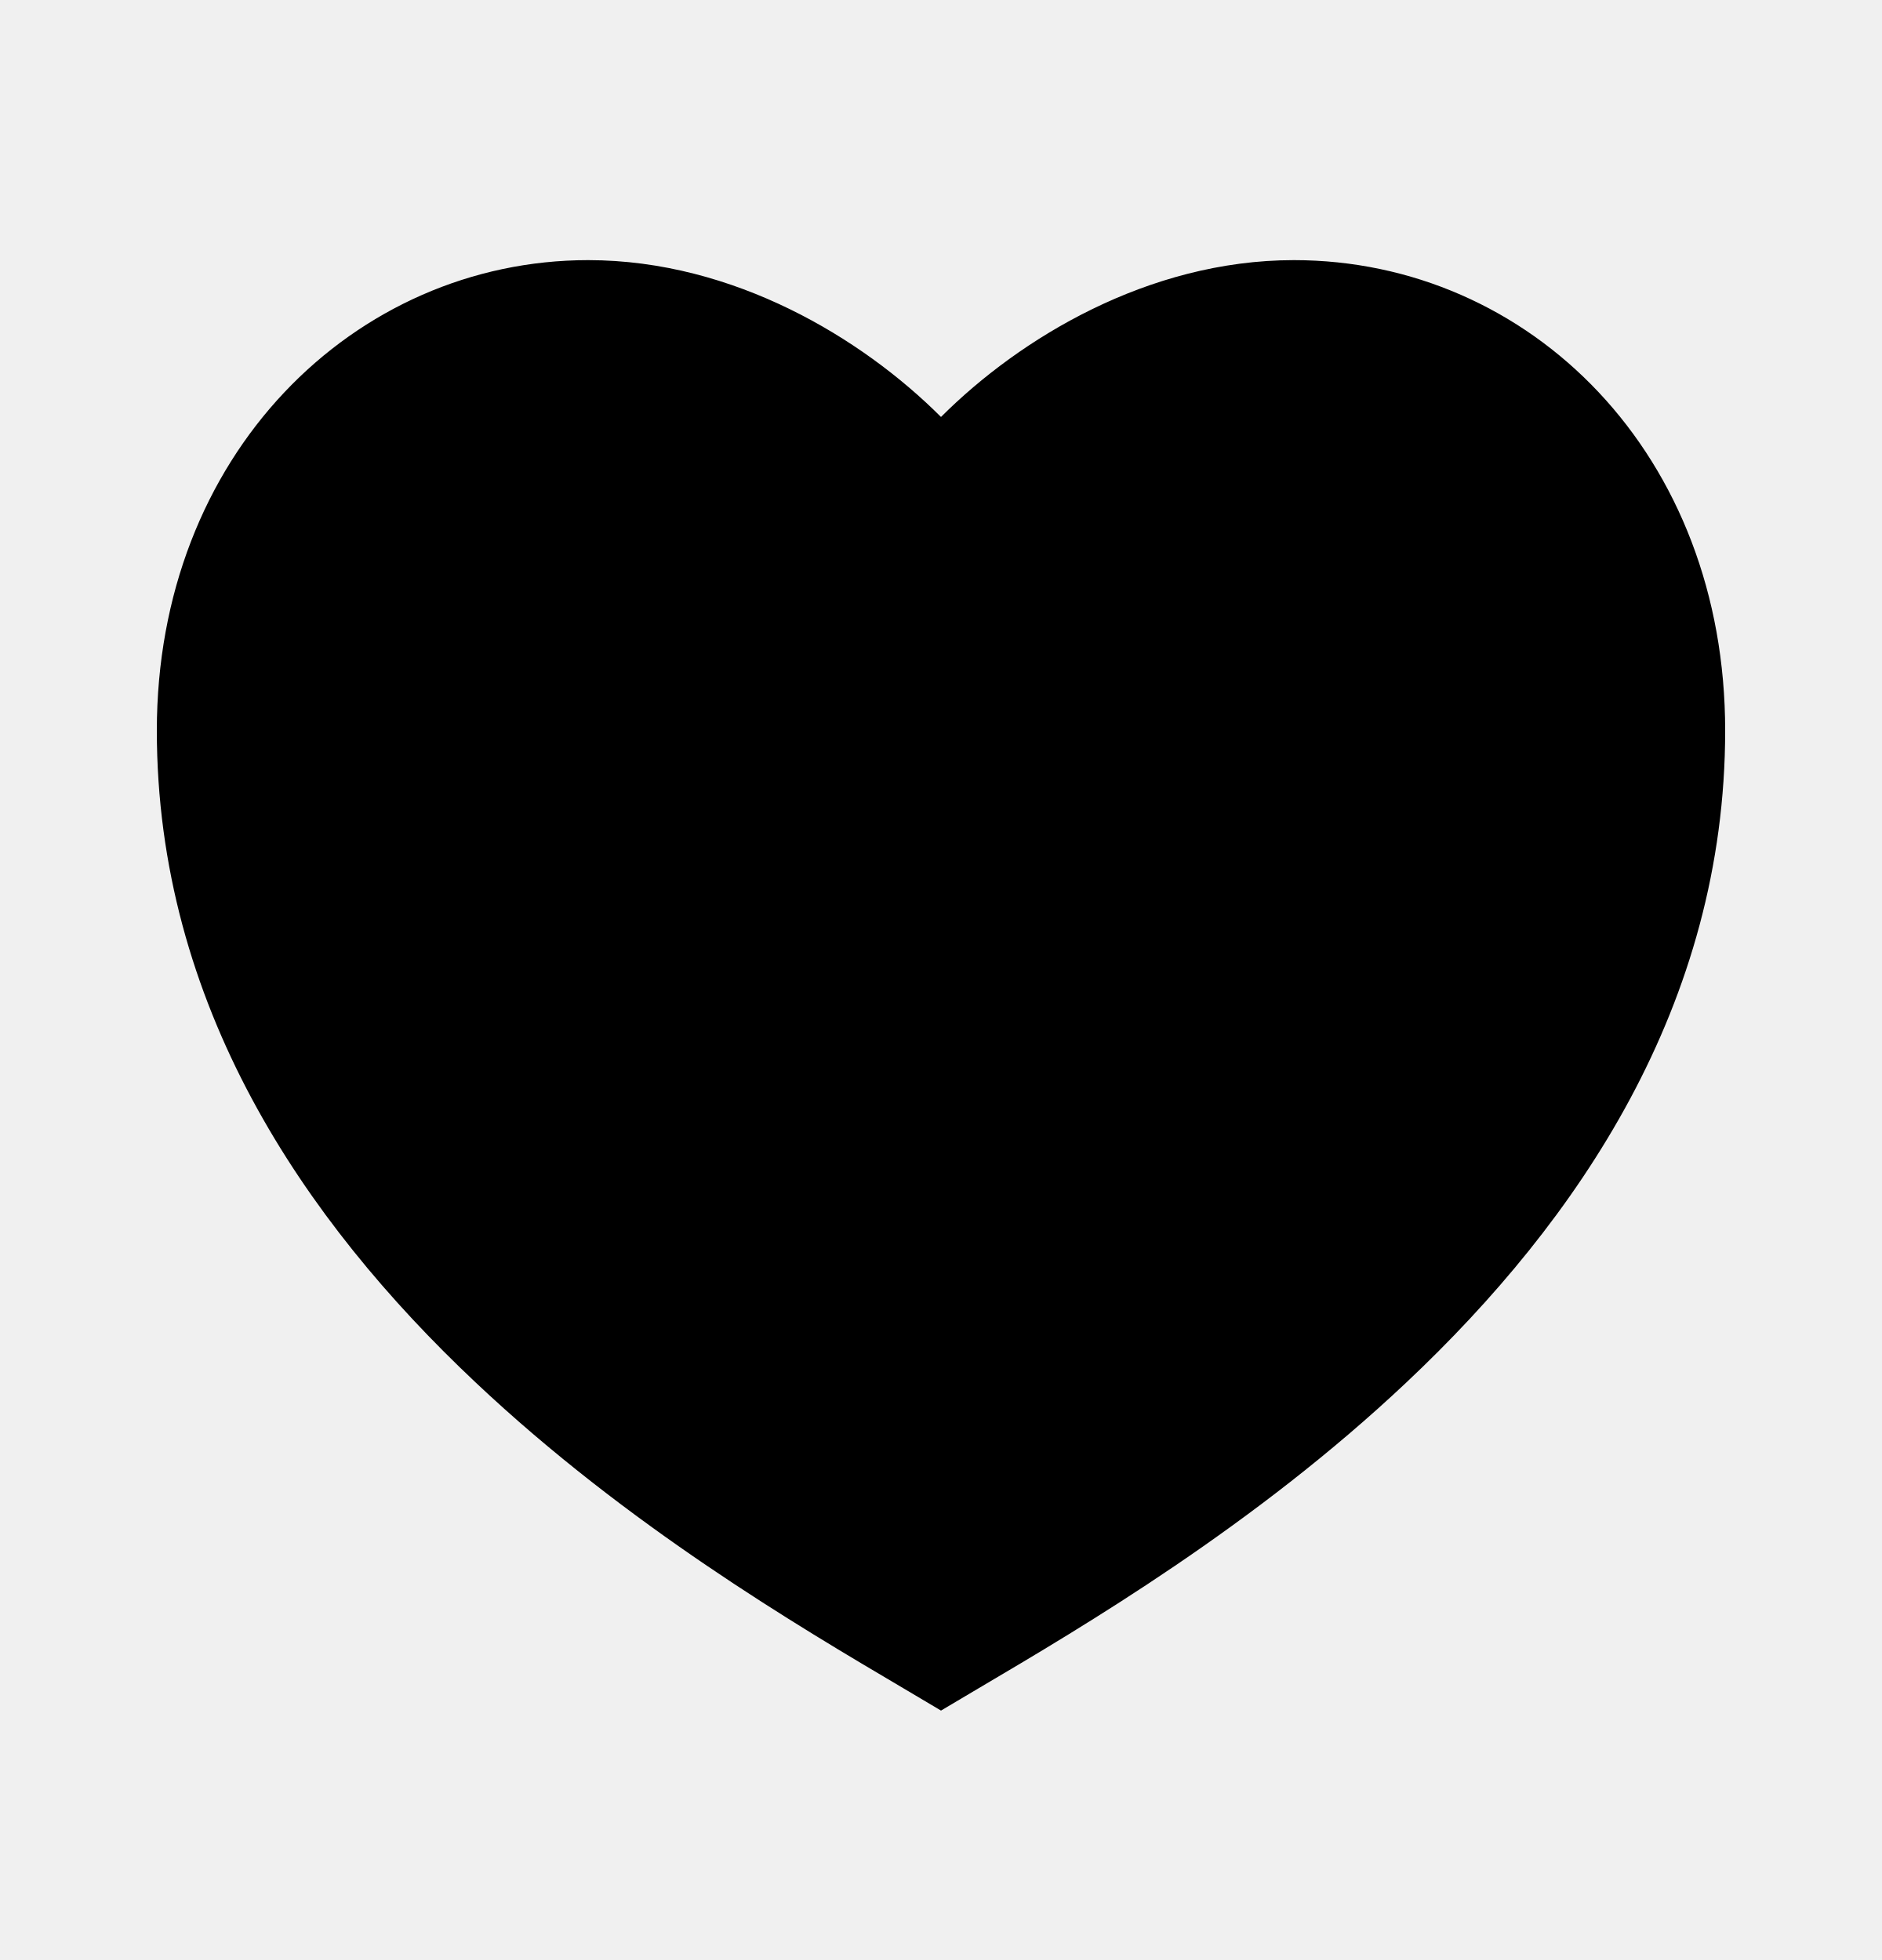
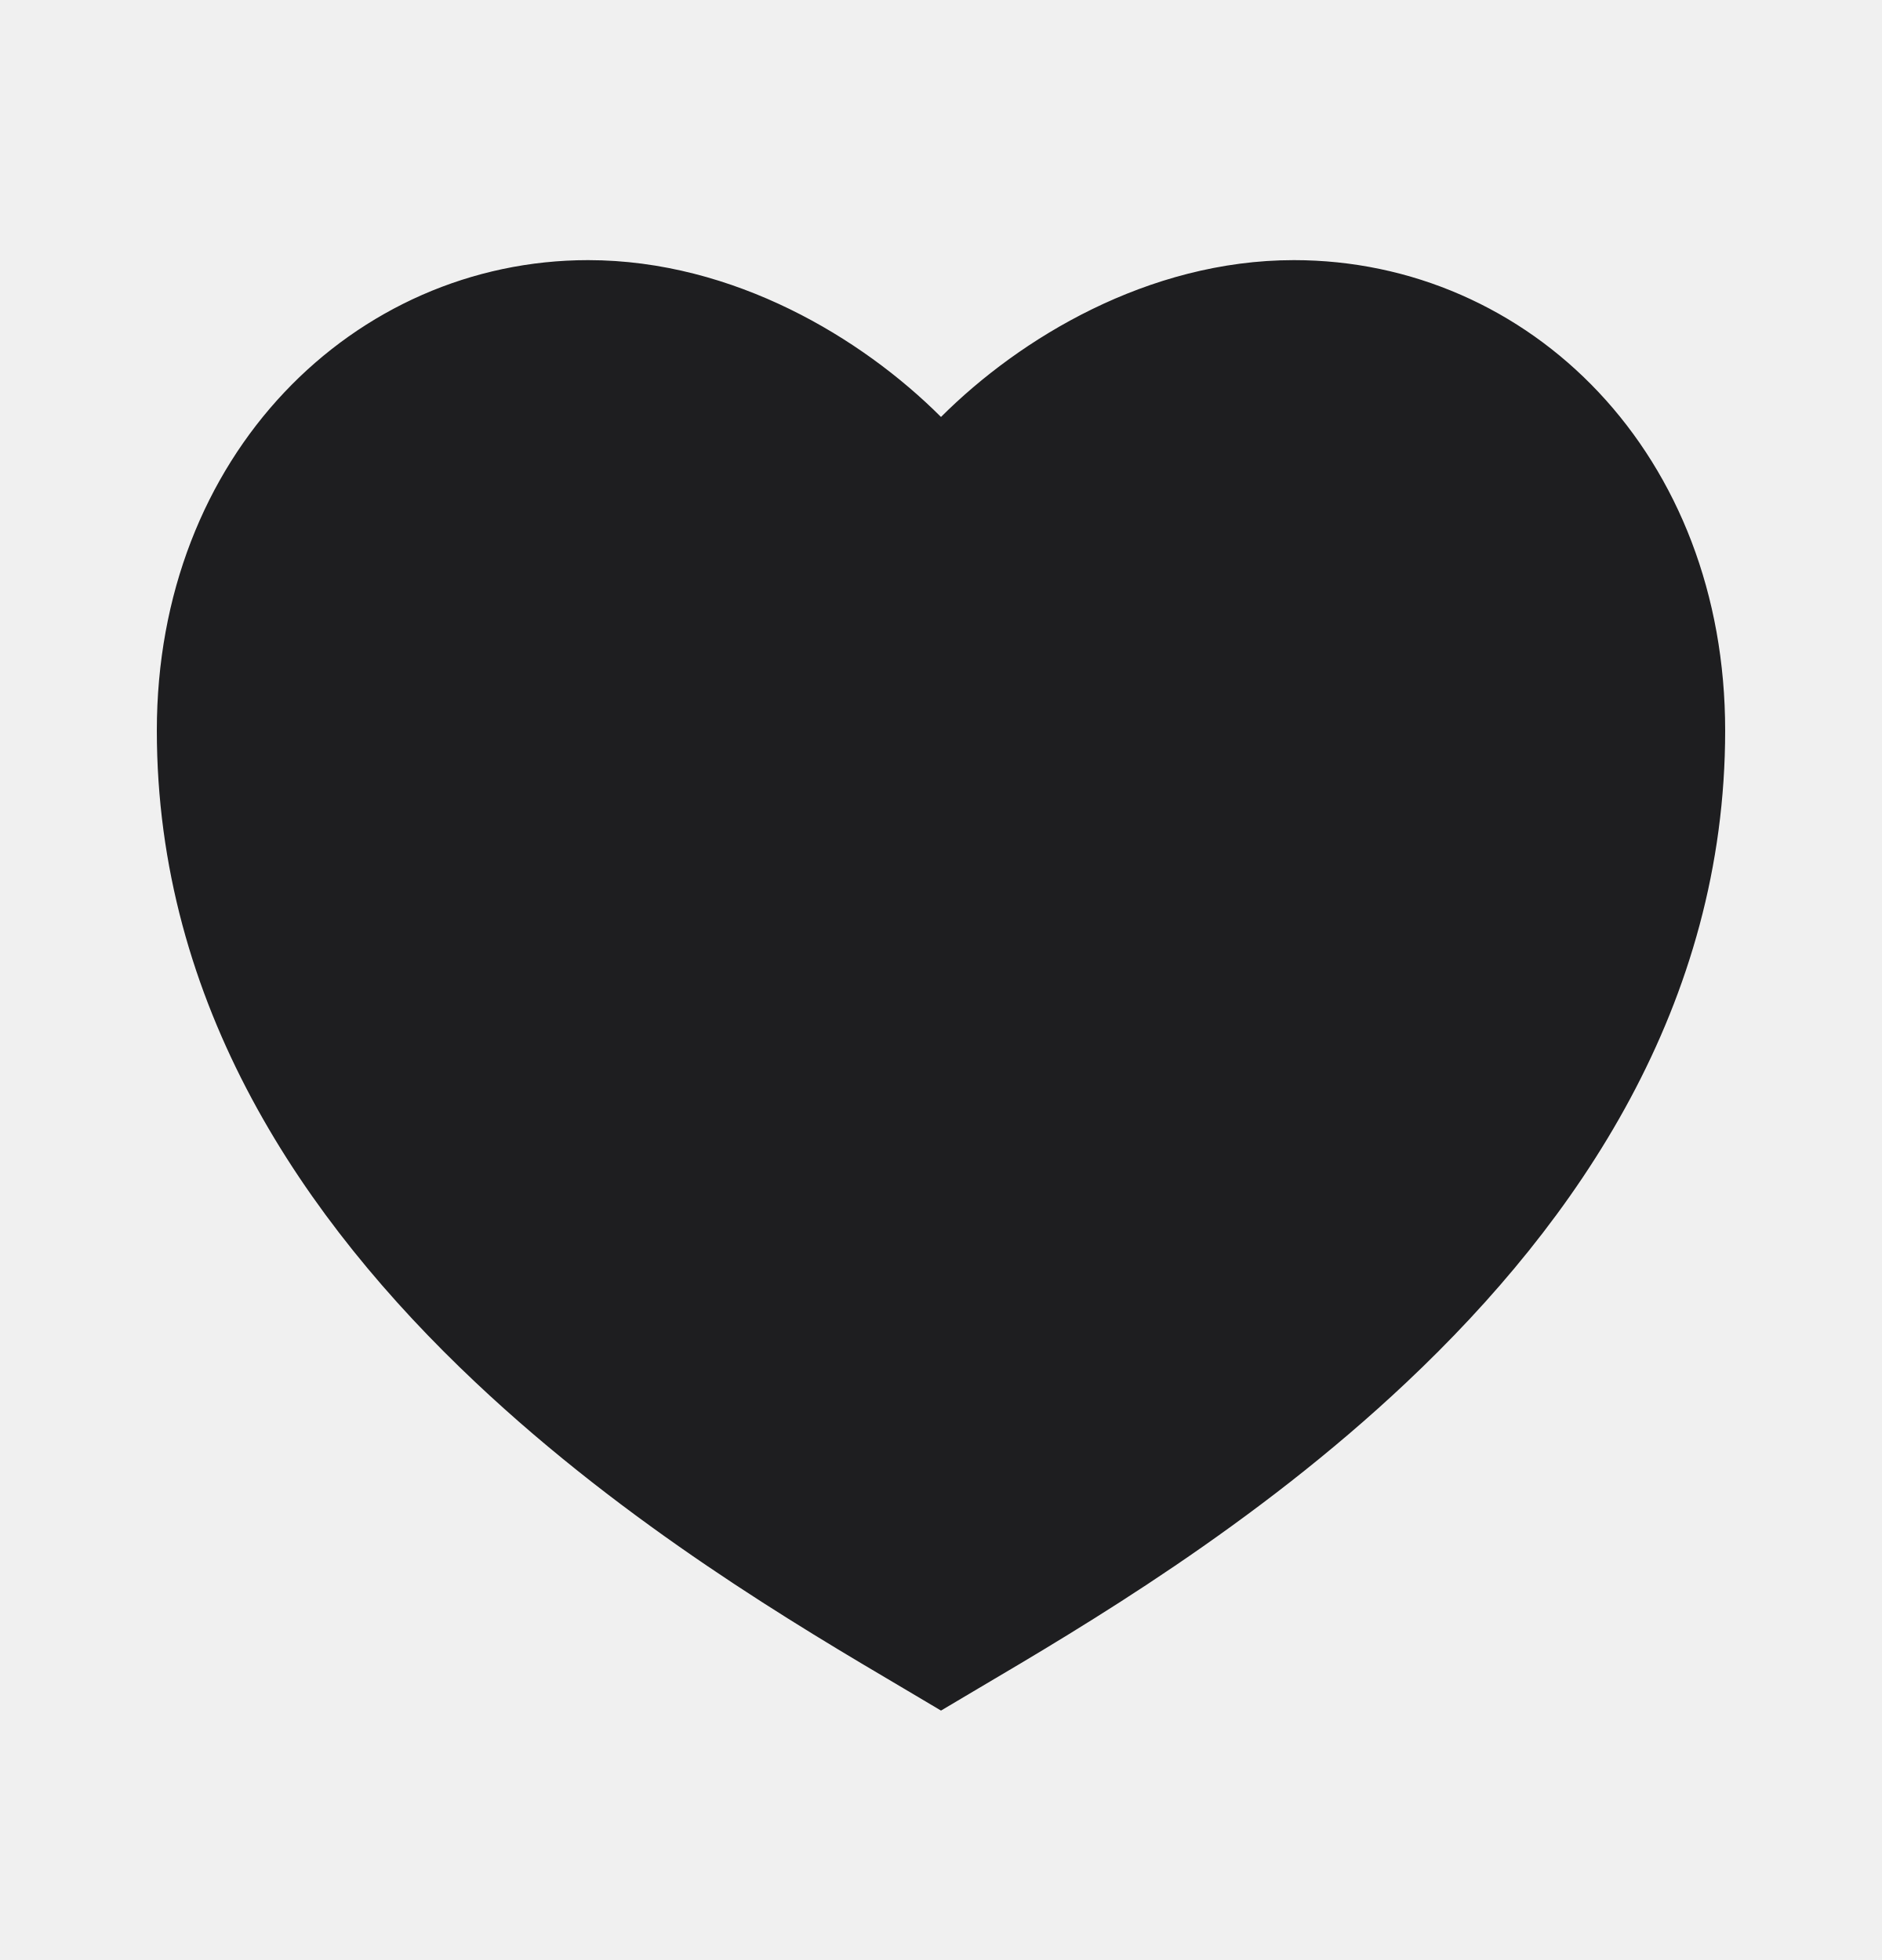
<svg xmlns="http://www.w3.org/2000/svg" viewBox="0 0 24 25" fill="none">
  <g clip-path="url(#clip0_406_732)">
-     <path d="M13.334 19.557L13.333 19.557C13.029 19.749 12.727 19.933 12.384 20.138L12 20.366L11.616 20.138C11.273 19.933 10.971 19.749 10.666 19.556C9.767 18.99 8.949 18.421 8.178 17.809L8.178 17.808C5.108 15.366 3.25 12.583 3.25 9.318C3.25 6.641 5.069 4.568 7.5 4.568C8.82 4.568 10.165 5.253 11.116 6.202L11.116 6.202L12 7.086L12.884 6.202L12.884 6.202C13.835 5.253 15.18 4.568 16.5 4.568C18.955 4.568 20.75 6.626 20.75 9.318C20.75 12.582 18.893 15.366 15.821 17.808L13.334 19.557ZM13.334 19.557C14.233 18.99 15.051 18.421 15.821 17.809L13.334 19.557ZM11.47 5.849L12 6.379L12.53 5.849C13.441 4.939 14.901 4.068 16.5 4.068C19.078 4.068 21.25 6.186 21.25 9.318C21.25 12.528 19.534 15.095 17.423 17.085C15.551 18.851 13.442 20.095 12.097 20.889C12.064 20.909 12.032 20.927 12 20.946C11.968 20.927 11.936 20.909 11.903 20.889C10.558 20.095 8.449 18.851 6.577 17.085C4.466 15.095 2.75 12.528 2.75 9.318C2.75 6.189 4.956 4.068 7.5 4.068C9.099 4.068 10.559 4.939 11.47 5.849Z" fill="black" stroke="black" stroke-width="1.5" />
+     <path d="M13.334 19.557L13.333 19.557C13.029 19.749 12.727 19.933 12.384 20.138L12 20.366L11.616 20.138C11.273 19.933 10.971 19.749 10.666 19.556C9.767 18.99 8.949 18.421 8.178 17.809L8.178 17.808C5.108 15.366 3.25 12.583 3.25 9.318C3.25 6.641 5.069 4.568 7.5 4.568C8.82 4.568 10.165 5.253 11.116 6.202L11.116 6.202L12 7.086L12.884 6.202L12.884 6.202C13.835 5.253 15.18 4.568 16.5 4.568C18.955 4.568 20.75 6.626 20.75 9.318C20.75 12.582 18.893 15.366 15.821 17.808L13.334 19.557ZM13.334 19.557C14.233 18.99 15.051 18.421 15.821 17.809L13.334 19.557ZM11.47 5.849L12 6.379L12.53 5.849C13.441 4.939 14.901 4.068 16.5 4.068C19.078 4.068 21.25 6.186 21.25 9.318C21.25 12.528 19.534 15.095 17.423 17.085C15.551 18.851 13.442 20.095 12.097 20.889C12.064 20.909 12.032 20.927 12 20.946C11.968 20.927 11.936 20.909 11.903 20.889C10.558 20.095 8.449 18.851 6.577 17.085C4.466 15.095 2.75 12.528 2.75 9.318C2.75 6.189 4.956 4.068 7.5 4.068C9.099 4.068 10.559 4.939 11.47 5.849Z" fill="#1E1E20" stroke="#1E1E20" stroke-width="1.5" />
  </g>
  <defs>
    <clipPath id="clip0_406_732">
      <rect width="24" height="24" fill="white" transform="translate(0 0.318481)" />
    </clipPath>
  </defs>
</svg>
